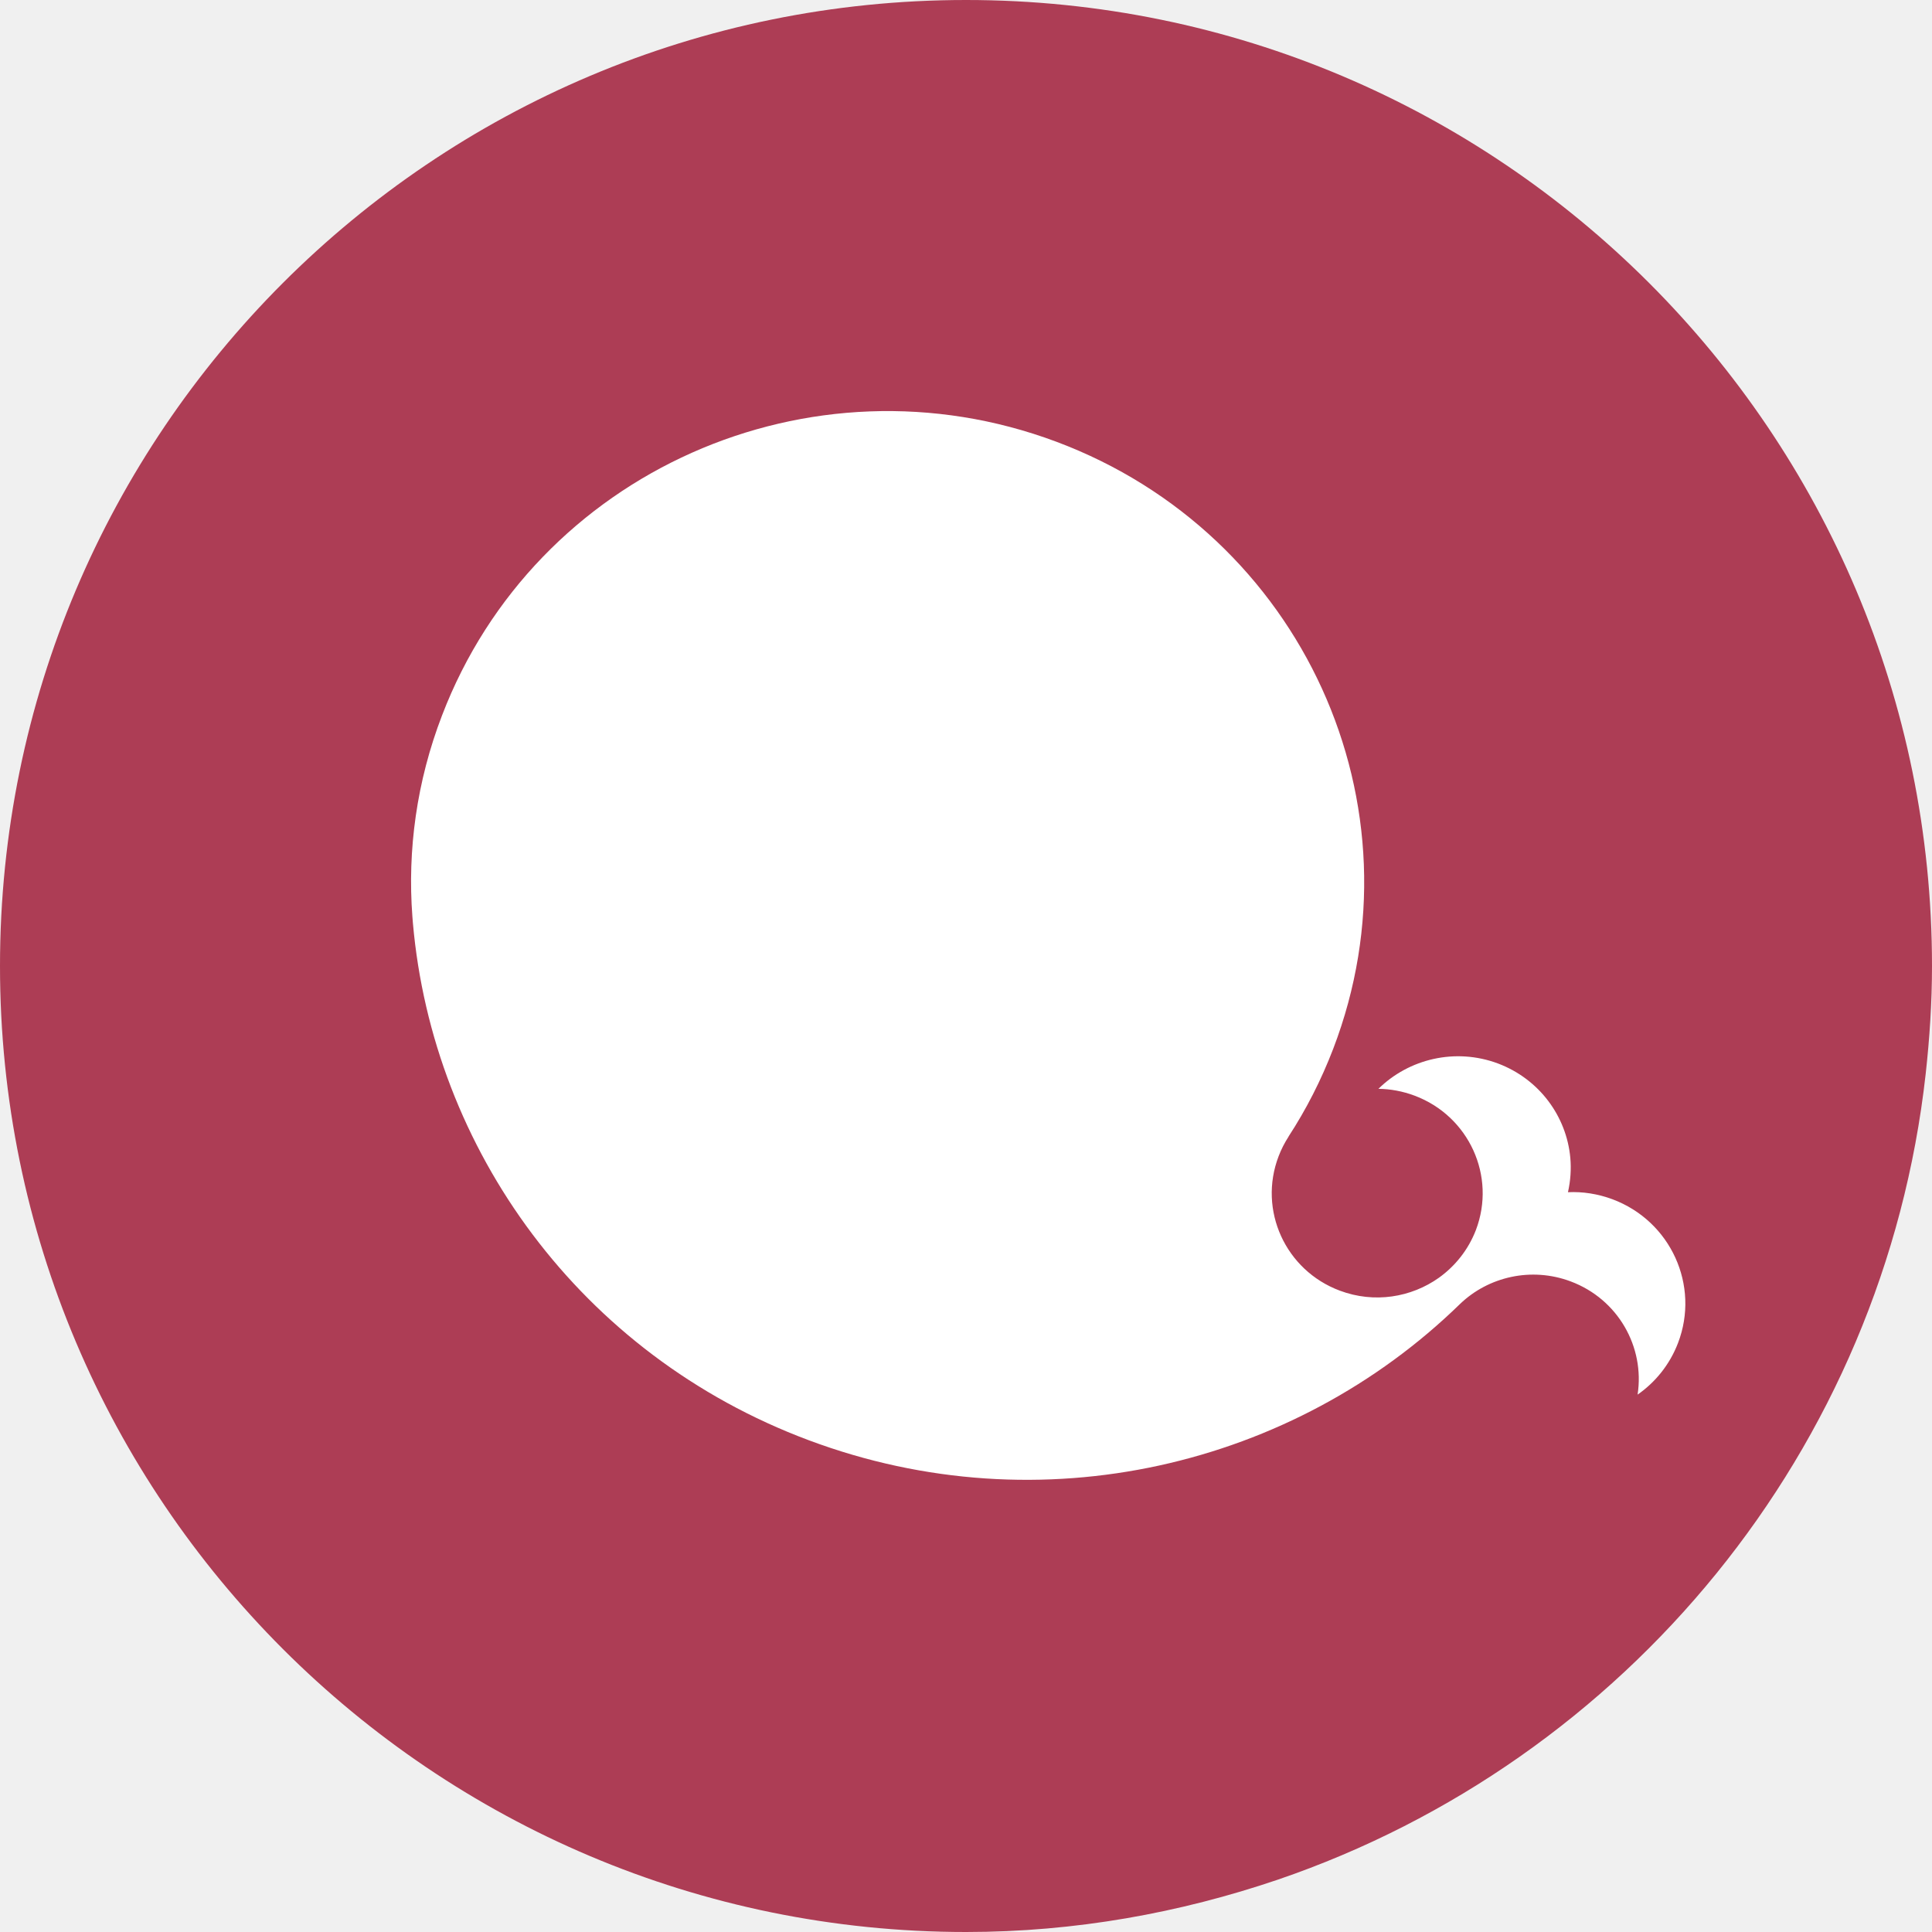
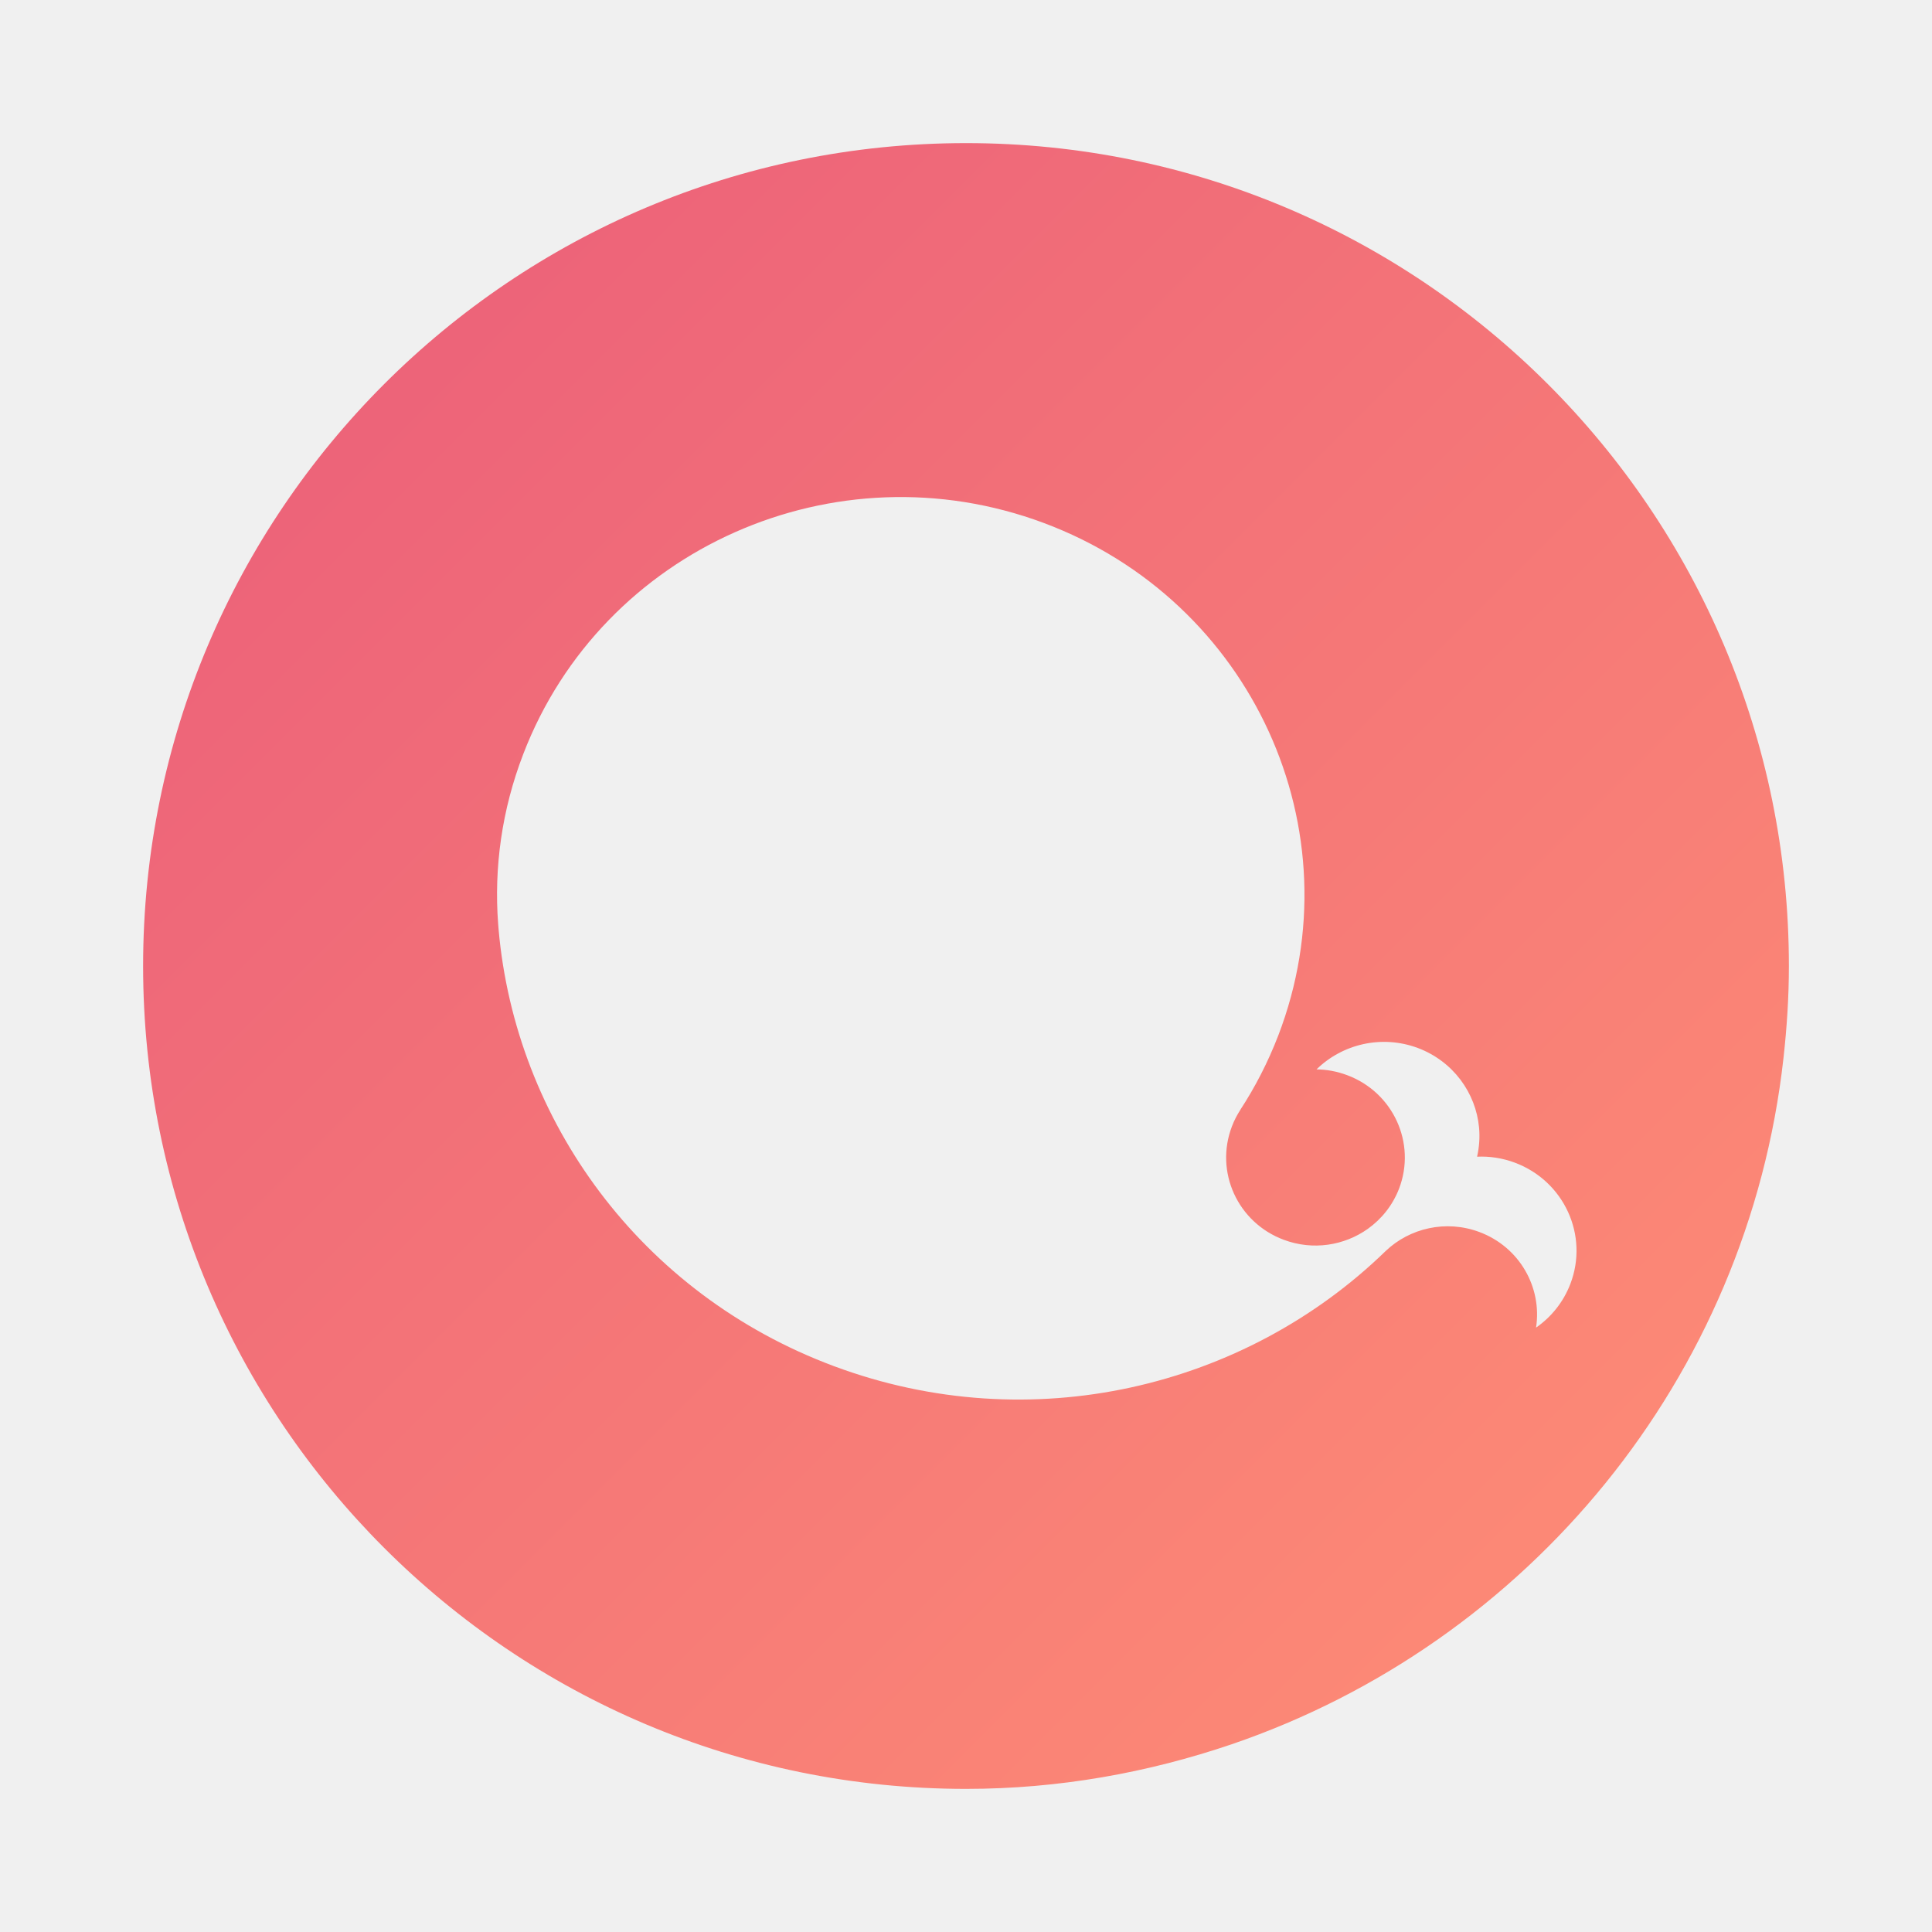
- <svg xmlns="http://www.w3.org/2000/svg" width="47px" height="47px" viewBox="0 0 47 47" version="1.1">
-   <defs />
-   <g id="Page-1" stroke="none" stroke-width="1" fill="none" fill-rule="evenodd">
-     <g id="Desktop" transform="translate(-226, -1026)" fill-rule="nonzero">
-       <g id="Group-3" transform="translate(191, 781)">
-         <g id="产品" transform="translate(0, 218)">
-           <g id="echarts-logo" transform="translate(35, 27)">
-             <path d="M23.501,0 C10.522,0 0,10.52 0,23.501 C0,36.479 10.522,47 23.501,47 C26.157,47 28.703,46.536 31.085,45.727 C39.543,42.839 45.83,35.282 46.847,26.119 C46.942,25.257 47,24.387 47,23.501 C47,10.52 36.478,0 23.501,0 Z" id="Shape" fill="#A9334C" opacity="0.945" />
-             <path d="M39.228,29.175 C38.87,29.042 38.504,28.986 38.144,29.003 C38.207,28.722 38.226,28.44 38.201,28.164 C38.109,27.163 37.454,26.254 36.443,25.872 C35.402,25.483 34.273,25.76 33.533,26.488 C33.825,26.491 34.124,26.546 34.412,26.654 C35.737,27.15 36.403,28.614 35.904,29.924 C35.717,30.408 35.399,30.8 35.006,31.083 C34.33,31.564 33.431,31.712 32.594,31.398 C31.269,30.903 30.603,29.439 31.105,28.128 C31.169,27.958 31.252,27.799 31.349,27.648 L31.347,27.648 L31.347,27.648 C31.776,26.99 32.141,26.276 32.433,25.515 C34.699,19.6 31.684,12.987 25.698,10.746 C19.711,8.505 13.021,11.484 10.755,17.4 C10.134,19.014 9.91,20.681 10.032,22.295 C10.035,22.349 10.04,22.403 10.045,22.458 C10.528,27.95 14.108,32.956 19.673,35.036 C25.332,37.154 31.475,35.664 35.518,31.722 C36.208,31.059 37.252,30.814 38.21,31.173 C39.364,31.605 40.016,32.768 39.838,33.927 C40.269,33.627 40.619,33.199 40.821,32.672 C41.358,31.272 40.644,29.705 39.228,29.175 Z" id="Shape" fill="#FFFFFF" />
-           </g>
-         </g>
-       </g>
+ <svg xmlns="http://www.w3.org/2000/svg" width="108px" height="108px" viewBox="0 0 108 108" version="1.1">
+   <defs>
+     <linearGradient x1="100%" y1="100%" x2="0%" y2="0%" id="linearGradient-1">
+       <stop stop-color="#FF9075" offset="0%" />
+       <stop stop-color="#EA5C7A" offset="100%" />
+     </linearGradient>
+   </defs>
+   <g id="Artboard-3" stroke="none" stroke-width="1" fill="none" fill-rule="evenodd" transform="translate(-1502, -253)">
+     <g id="product5" transform="translate(1510, 261)" fill="url(#linearGradient-1)" fill-rule="nonzero">
+       <path d="M46.002,0 C71.403,0 92,20.592 92,46.002 C92,47.736 91.887,49.439 91.7,51.127 C89.709,69.063 77.404,83.855 60.847,89.507 C56.184,91.092 51.201,92 46.002,92 C20.597,92 0,71.406 0,46.002 C0,20.592 20.597,0 46.002,0 Z M76.68,56.993 C75.984,56.735 75.27,56.627 74.57,56.66 C74.693,56.115 74.729,55.567 74.68,55.031 C74.501,53.089 73.227,51.324 71.258,50.583 C69.232,49.829 67.034,50.366 65.595,51.779 C66.163,51.785 66.744,51.891 67.306,52.102 C69.885,53.064 71.181,55.905 70.208,58.447 C69.846,59.386 69.227,60.147 68.462,60.694 C67.144,61.629 65.395,61.916 63.766,61.306 C61.186,60.347 59.891,57.505 60.867,54.962 C60.992,54.631 61.154,54.323 61.343,54.03 L61.34,54.03 C62.173,52.754 62.884,51.368 63.454,49.891 C67.863,38.413 61.996,25.58 50.342,21.232 C38.688,16.884 25.666,22.665 21.254,34.145 C20.046,37.276 19.61,40.51 19.847,43.644 C19.853,43.747 19.863,43.853 19.872,43.959 C20.812,54.615 27.782,64.33 38.614,68.367 C49.63,72.475 61.588,69.585 69.457,61.935 C70.802,60.65 72.833,60.173 74.697,60.87 C76.944,61.708 78.213,63.966 77.866,66.215 C78.706,65.631 79.388,64.801 79.781,63.779 C80.827,61.061 79.435,58.022 76.68,56.993 Z" id="Combined-Shape" />
    </g>
  </g>
</svg>
